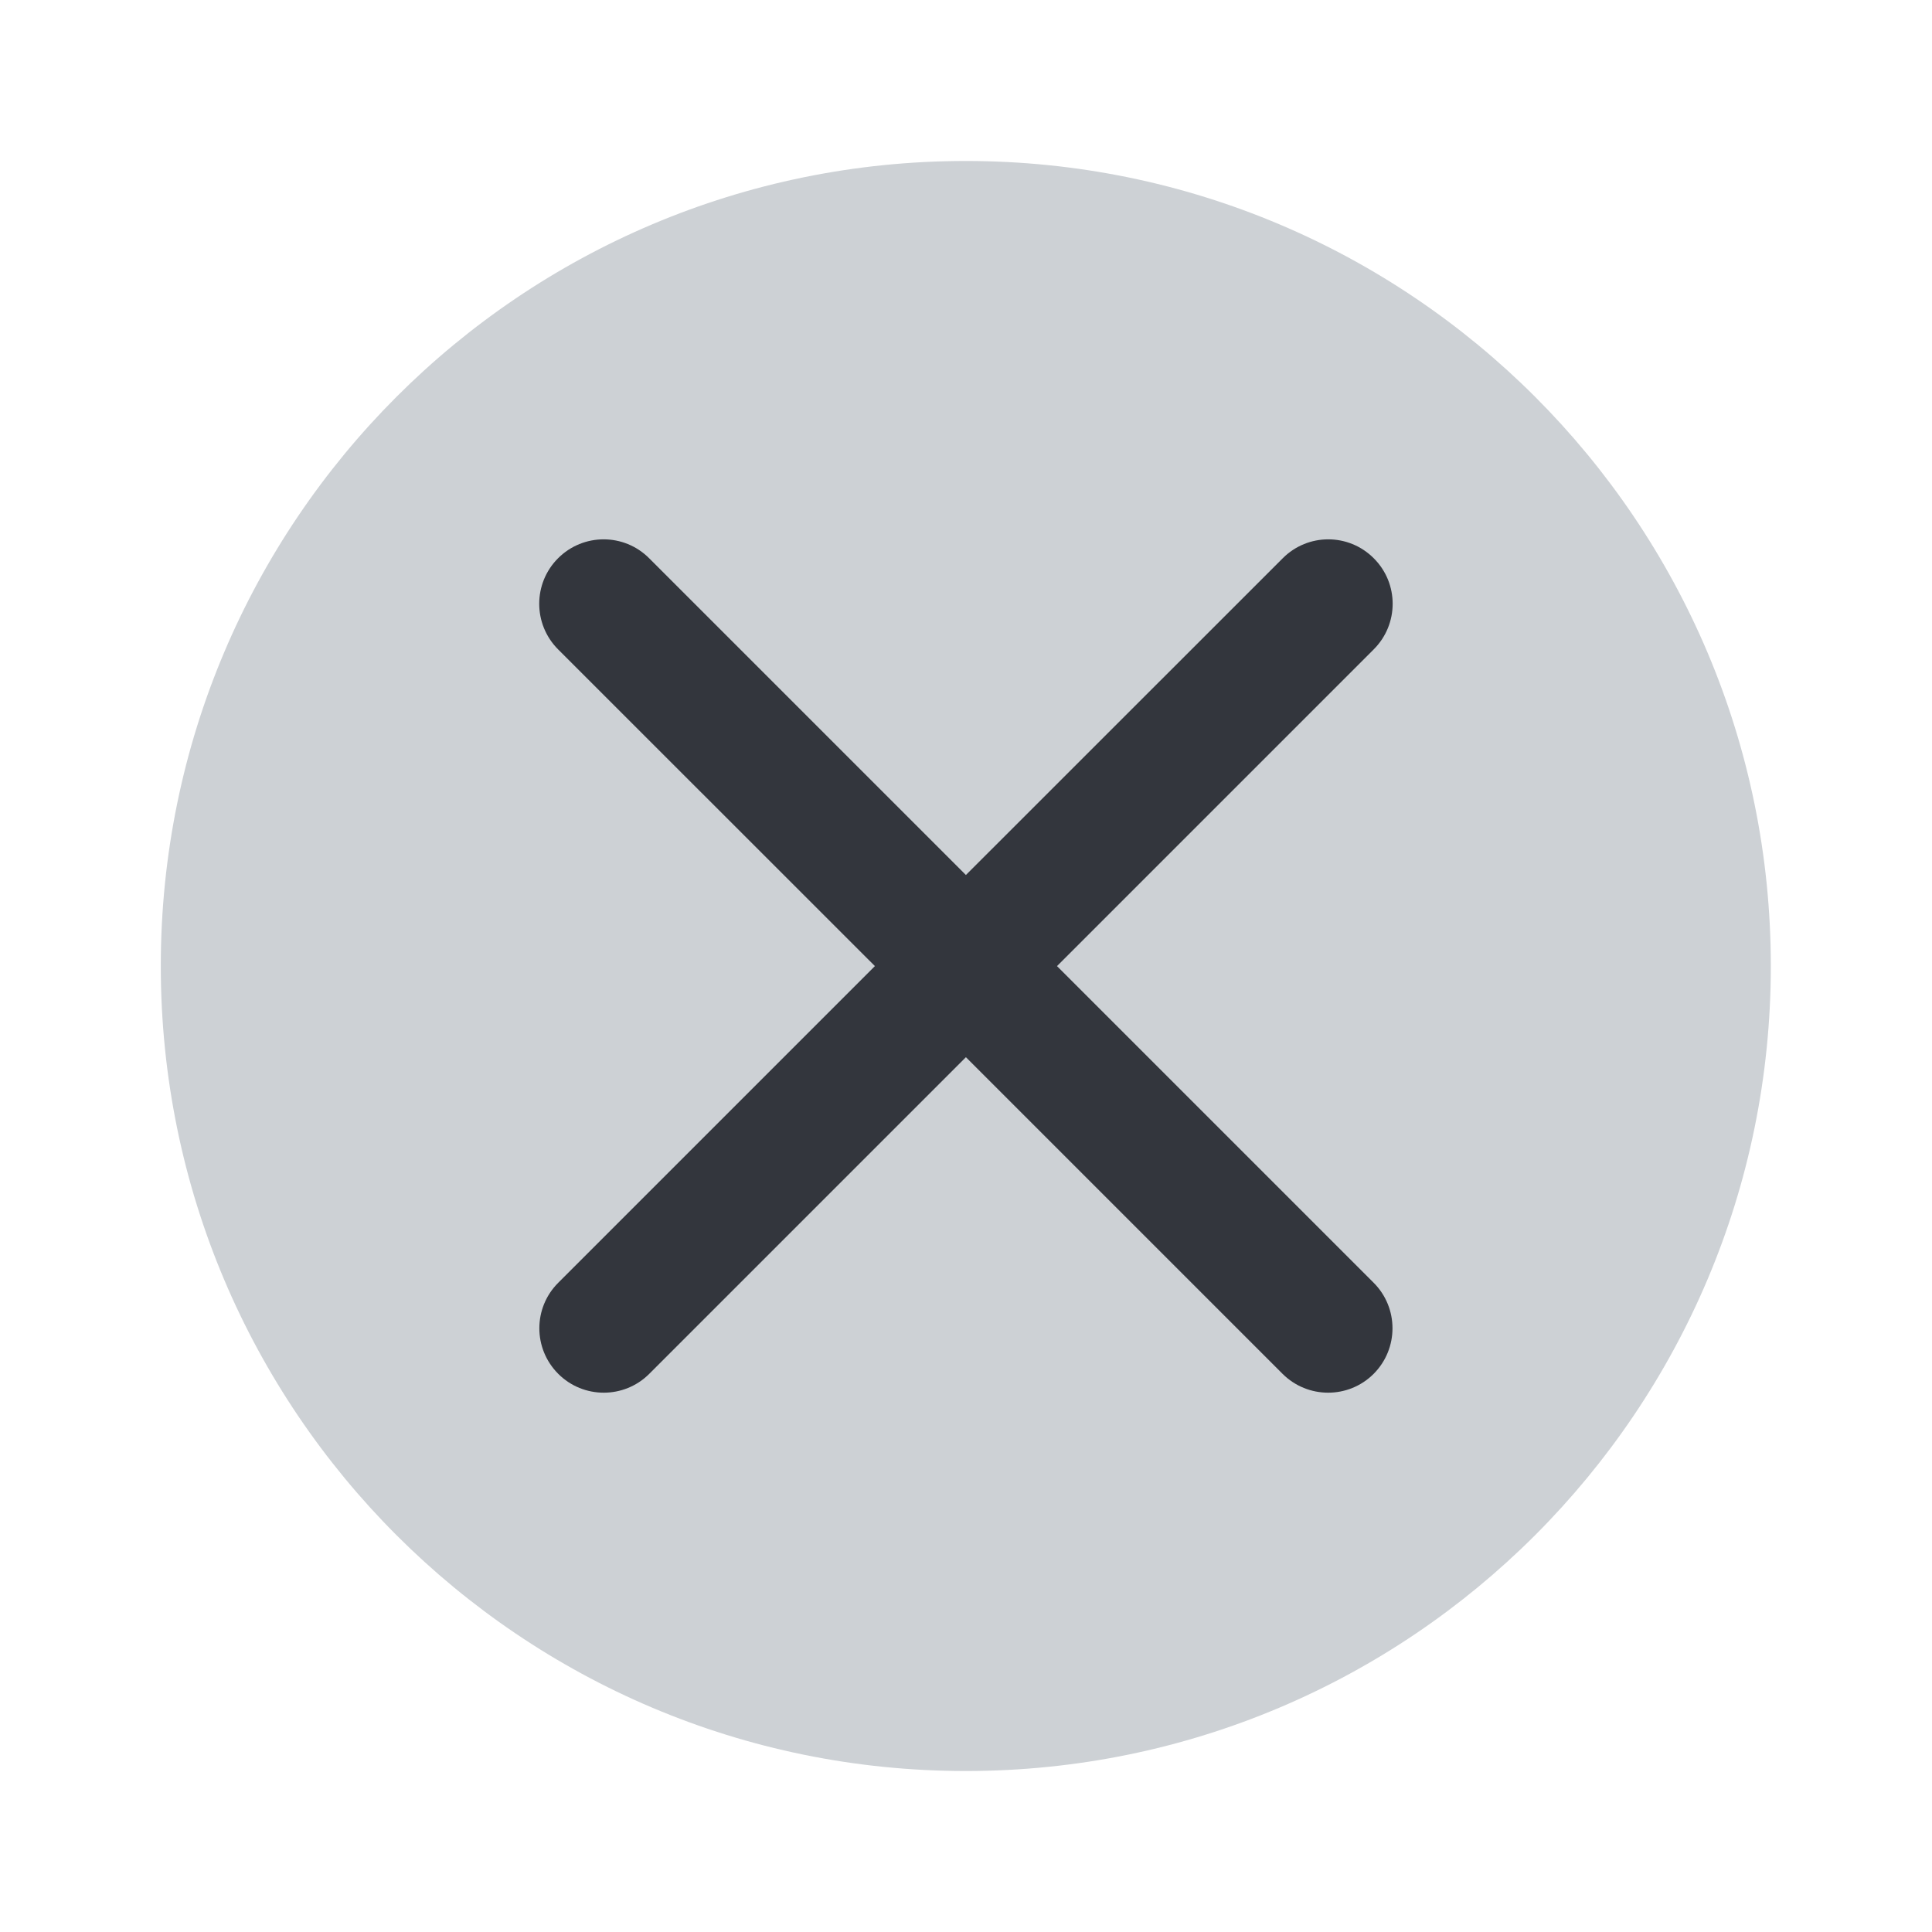
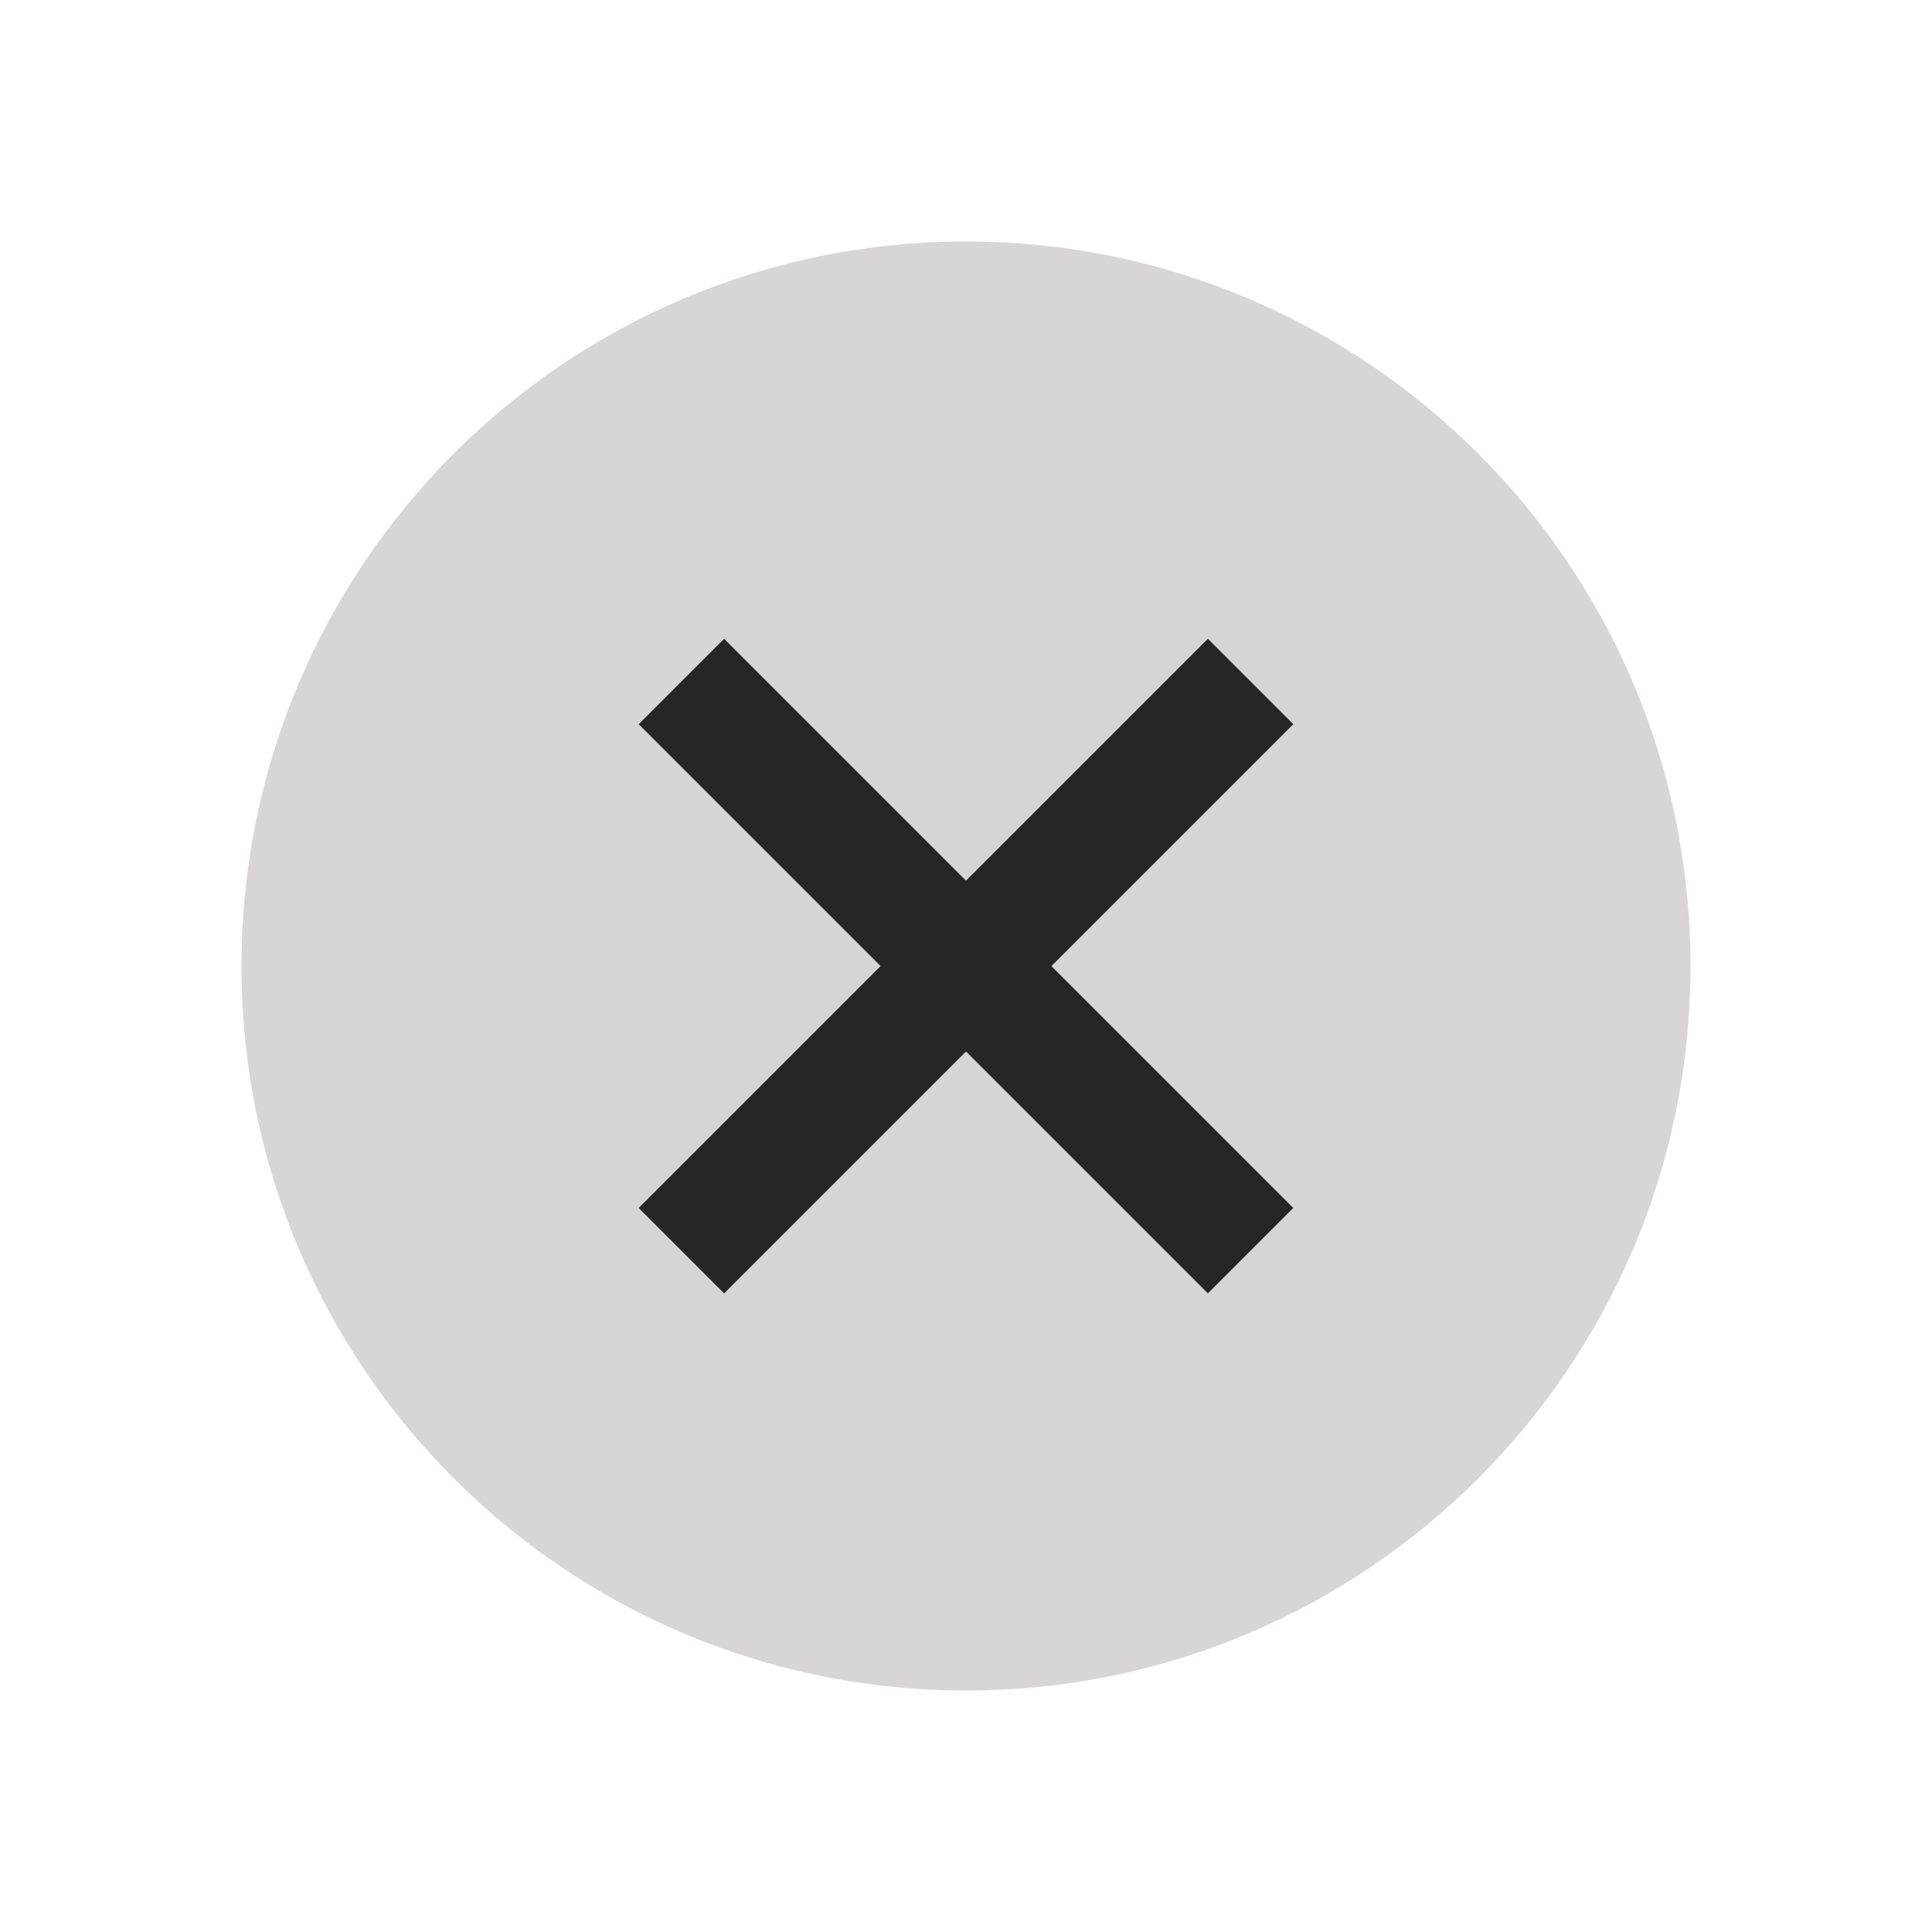
- <svg xmlns="http://www.w3.org/2000/svg" width="20" height="20" viewBox="0 0 20 20" fill="none">
-   <rect x="18.332" y="1.667" width="16.667" height="16.667" rx="8.333" transform="rotate(90 18.332 1.6665)" fill="#CDD1D5" />
-   <path fill-rule="evenodd" clip-rule="evenodd" d="M6.72 5.779C6.46 5.518 6.038 5.518 5.777 5.779C5.517 6.039 5.517 6.461 5.777 6.722L9.057 10.001L5.779 13.279C5.518 13.539 5.518 13.961 5.779 14.222C6.039 14.482 6.461 14.482 6.721 14.222L9.999 10.944L13.277 14.222C13.538 14.482 13.96 14.482 14.22 14.222C14.48 13.961 14.48 13.539 14.22 13.279L10.942 10.001L14.221 6.722C14.482 6.461 14.482 6.039 14.221 5.779C13.961 5.518 13.539 5.518 13.279 5.779L9.999 9.058L6.72 5.779Z" fill="#33363D" />
+ <svg xmlns="http://www.w3.org/2000/svg" width="24" height="24" viewBox="0 0 24 24" fill="none">
+   <circle cx="12" cy="12" r="9" fill="#D7D5D5" />
+   <path d="M16.066 15.006L15.005 16.067L7.934 8.996L8.995 7.935L16.066 15.006Z" fill="#272626" />
+   <path d="M16.066 8.996L8.995 16.067L7.934 15.006L15.005 7.935L16.066 8.996Z" fill="#272626" />
</svg>
